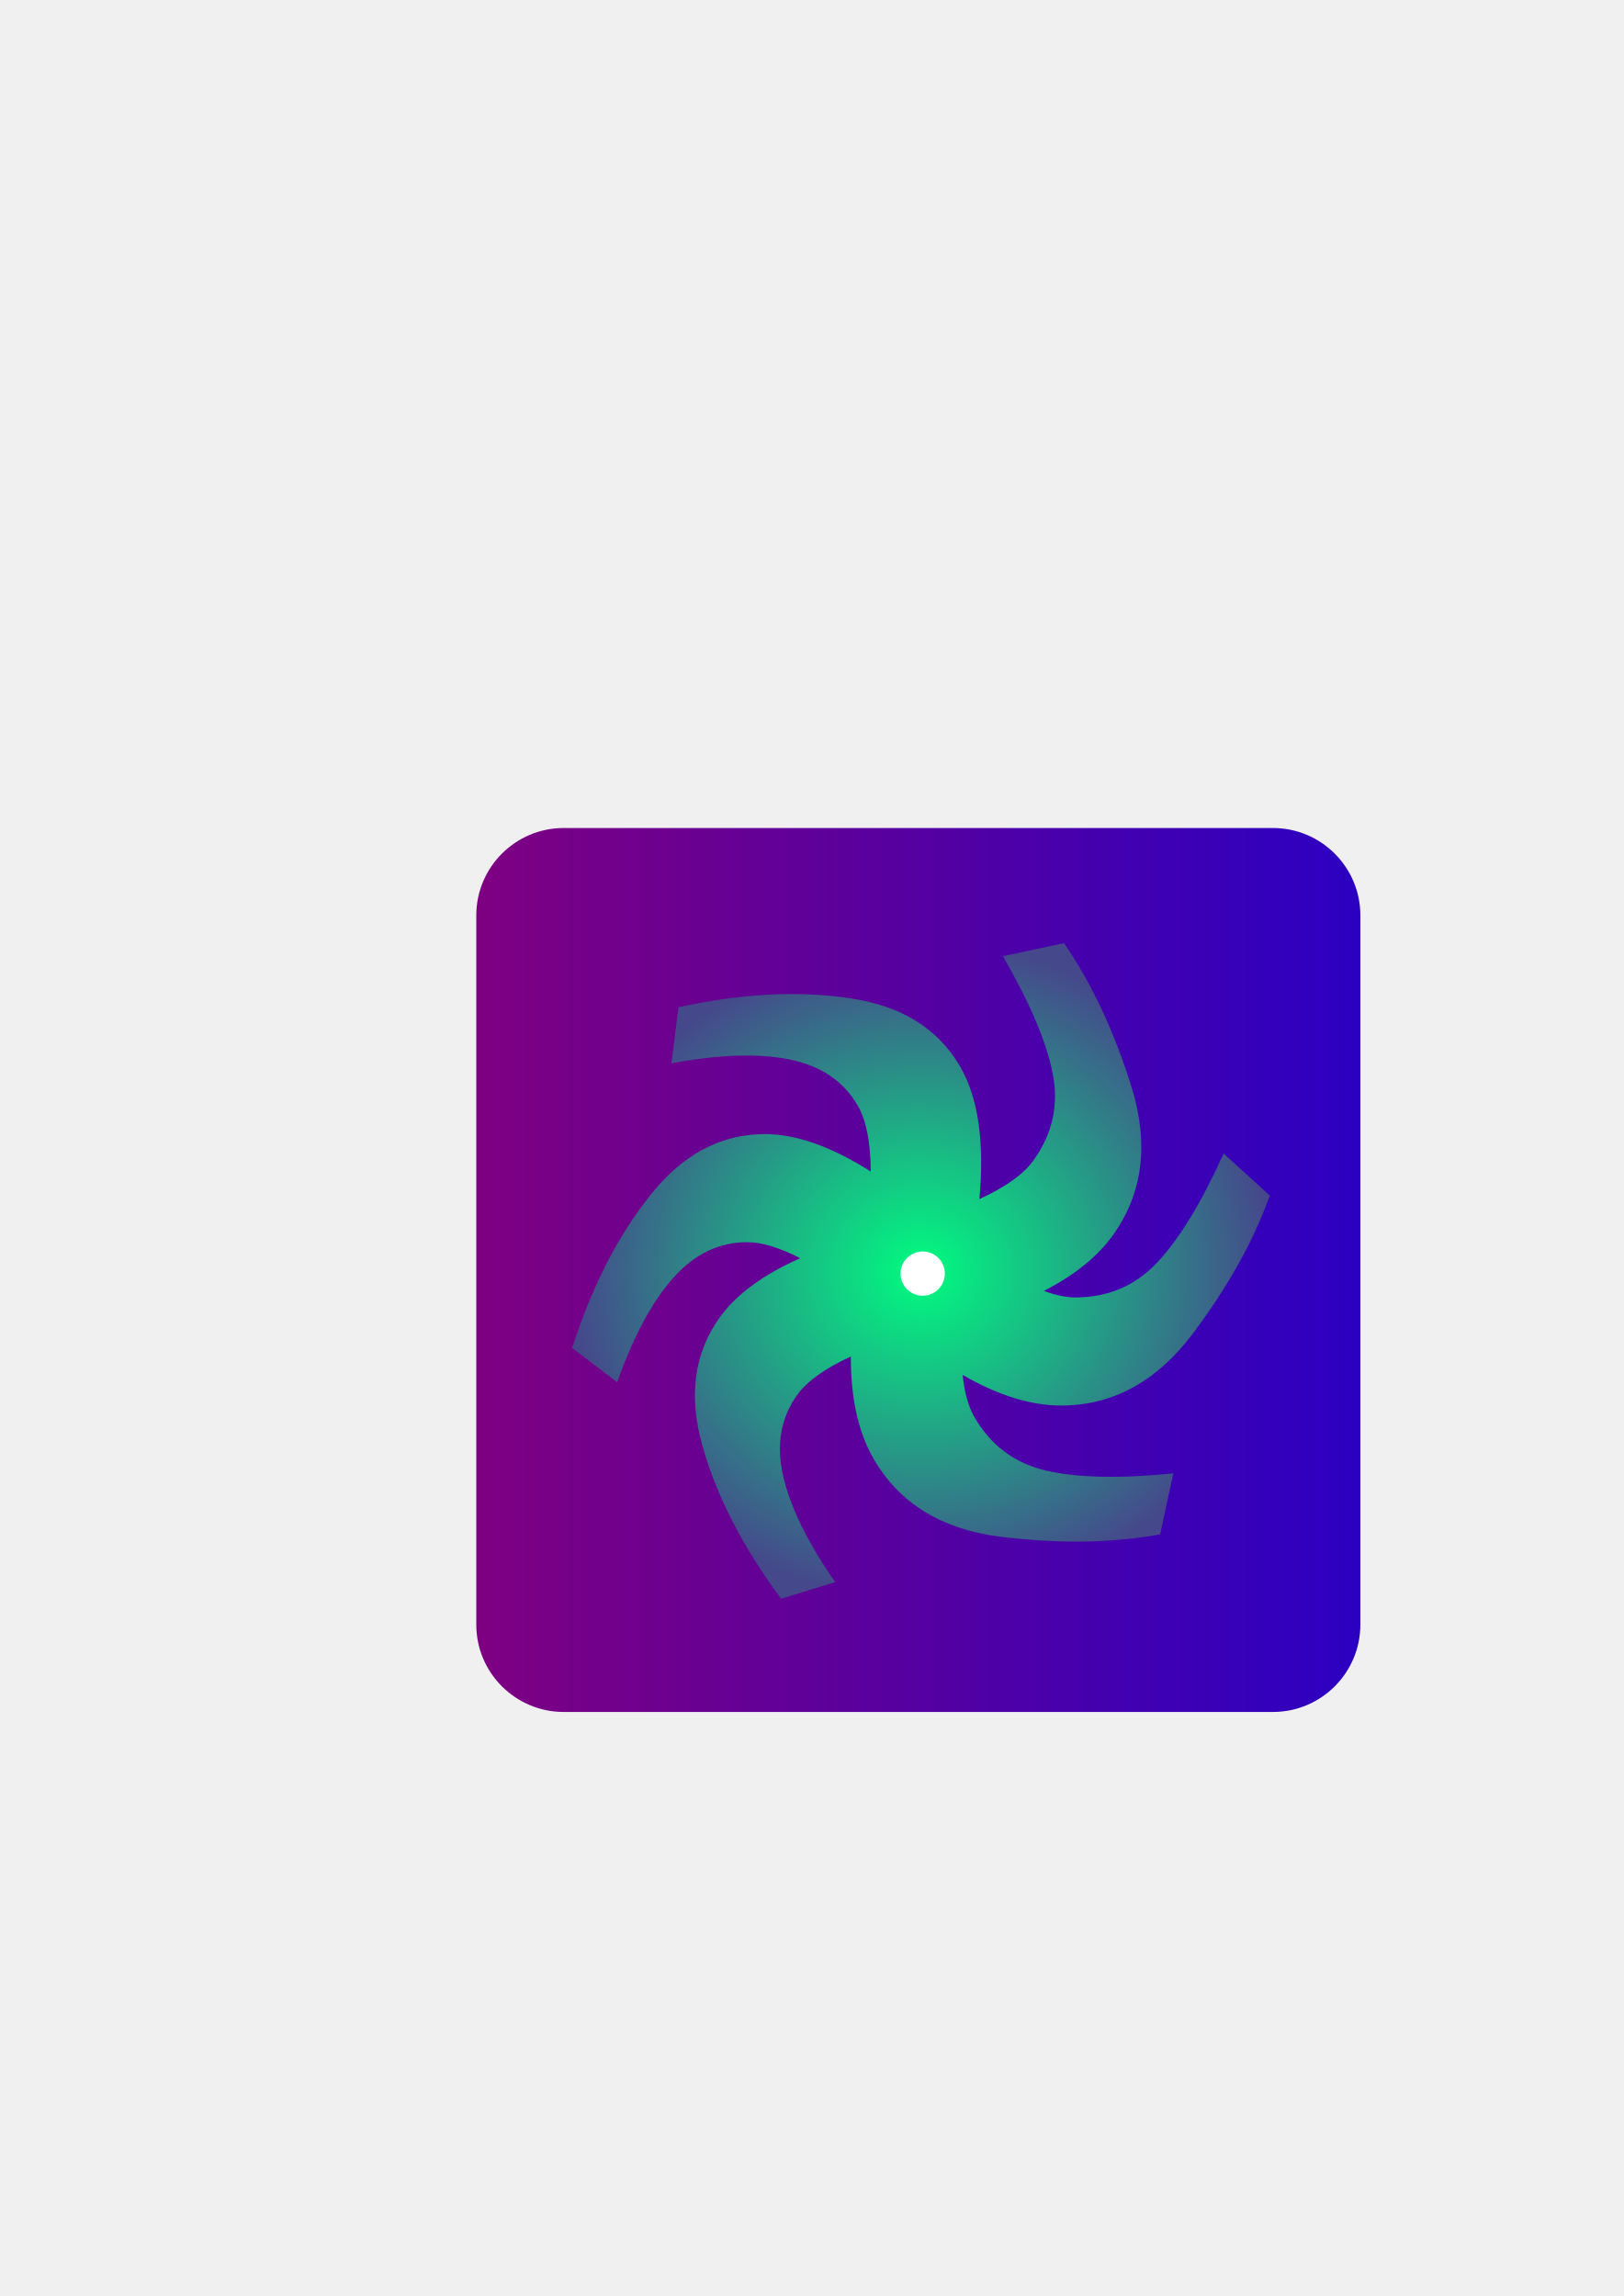
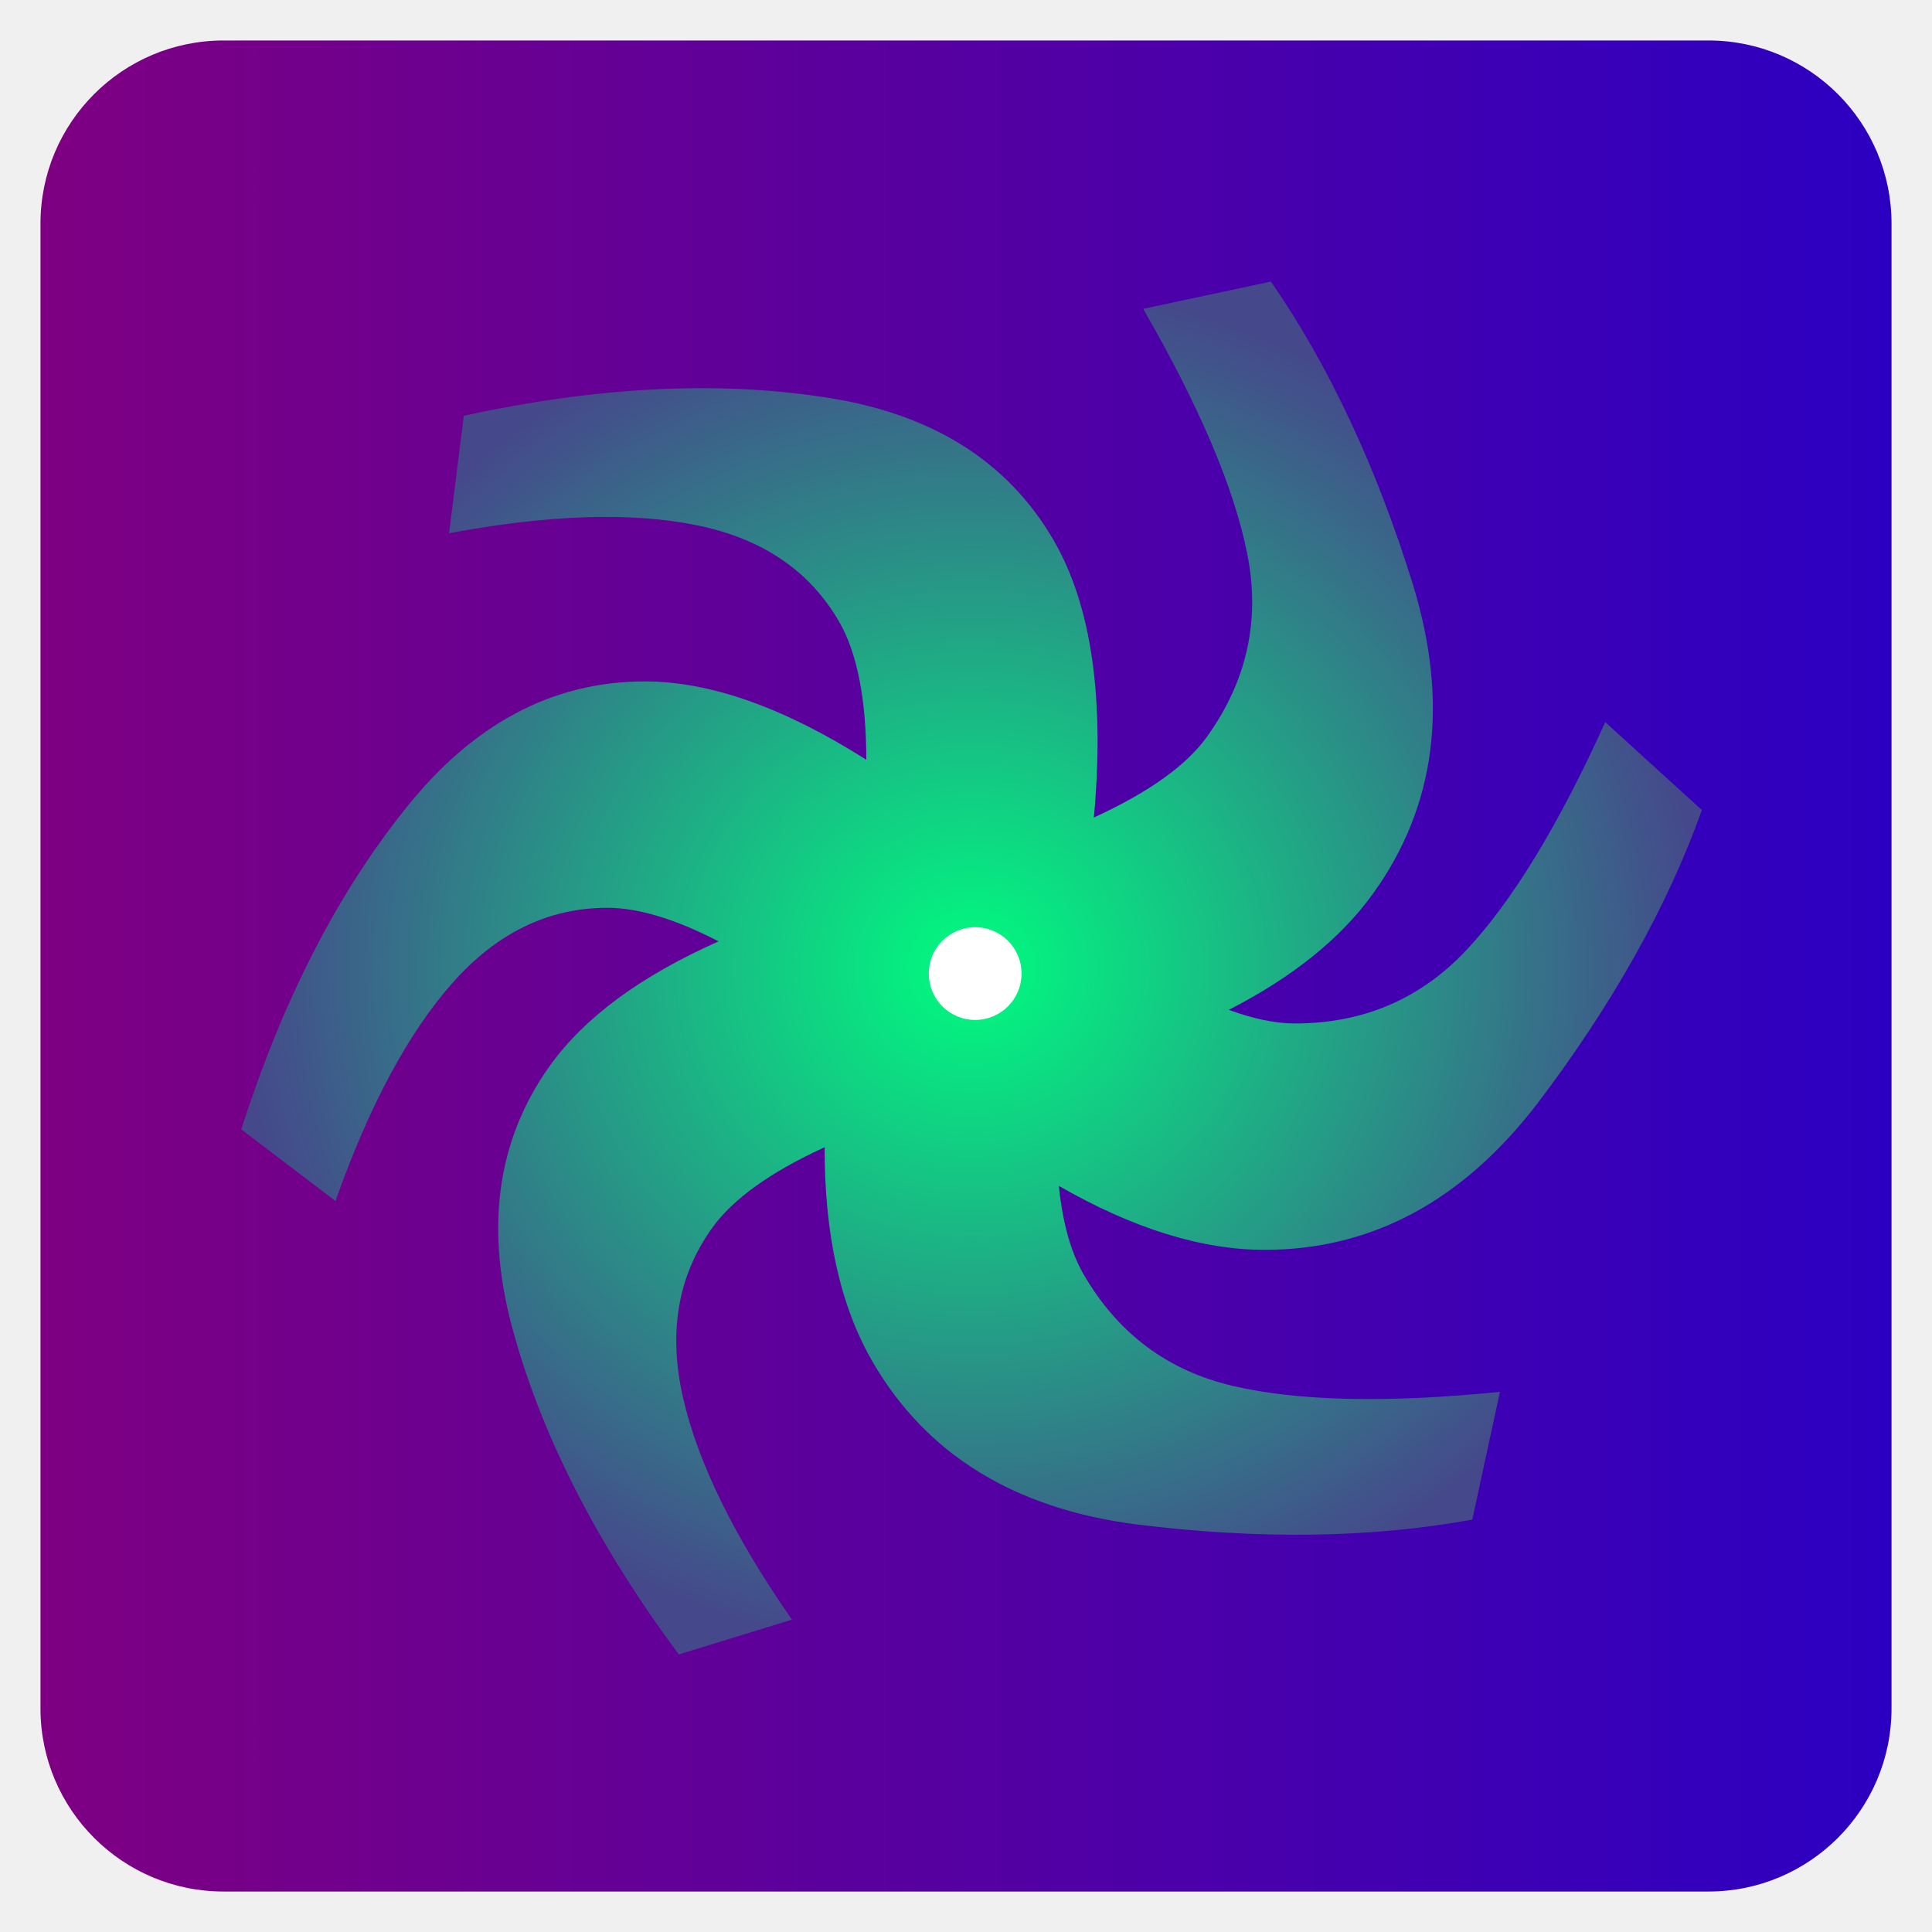
- <svg xmlns="http://www.w3.org/2000/svg" xmlns:xlink="http://www.w3.org/1999/xlink" width="210mm" height="297mm" viewBox="0 0 210 297" version="1.1" id="svg5">
+ <svg xmlns="http://www.w3.org/2000/svg" xmlns:xlink="http://www.w3.org/1999/xlink" width="119.343mm" height="119.343mm" viewBox="0 0 119.343 119.343" version="1.1" id="svg5">
  <defs id="defs2">
    <linearGradient id="linearGradient2908">
      <stop style="stop-color:#00fc80;stop-opacity:1;" offset="0" id="stop2904" />
      <stop style="stop-color:#45498b;stop-opacity:1;" offset="1" id="stop2906" />
    </linearGradient>
    <linearGradient id="linearGradient2891">
      <stop style="stop-color:#800080;stop-opacity:1;" offset="0" id="stop2887" />
      <stop style="stop-color:#2a00c3;stop-opacity:1;" offset="1" id="stop2889" />
    </linearGradient>
    <linearGradient xlink:href="#linearGradient2891" id="linearGradient2893" x1="47.414" y1="148.917" x2="166.757" y2="148.917" gradientUnits="userSpaceOnUse" gradientTransform="translate(11.68482,15.36207)" />
    <radialGradient xlink:href="#linearGradient2908" id="radialGradient2912" cx="119.114" cy="164.403" fx="119.114" fy="164.403" r="45.114" gradientTransform="matrix(1,0,0,0.9399009,0,9.880451)" gradientUnits="userSpaceOnUse" />
  </defs>
-   <g id="layer1">
-     <path style="fill:#241c1c;fill-opacity:0;stroke:#000000;stroke-width:5;stroke-opacity:0" id="path897" d="M 166.557,205.367 16.462,224.912 -103.492,132.599 -123.037,-17.496 -30.724,-137.45 119.371,-156.995 239.325,-64.682 258.87,85.413 Z" />
+   <g id="layer1" transform="translate(-59.09891,-104.6077)">
    <rect style="opacity:1;fill:url(#linearGradient2893);fill-opacity:1;stroke:#000000;stroke-width:5;stroke-opacity:0" id="rect2538" width="114.343" height="114.343" x="61.599" y="107.108" ry="11.314" />
-     <path id="text2774" style="font-style:normal;font-variant:normal;font-weight:normal;font-stretch:normal;font-size:121.635px;line-height:1.25;font-family:Cambria;-inkscape-font-specification:Cambria;letter-spacing:0px;word-spacing:0px;stroke-width:4.437;fill:url(#radialGradient2912);fill-opacity:1" d="m 137.608,122 -7.895,1.684 c 3.495,6.06 5.642,11.121 6.441,15.185 0.799,4.064 -0.034,7.814 -2.499,11.25 -1.275,1.777 -3.609,3.44 -6.986,4.989 0.675,-7.38 -0.148,-13.093 -2.482,-17.121 -2.868,-4.951 -7.642,-7.906 -14.323,-8.866 -6.622,-0.993 -13.994,-0.604 -22.115,1.169 l -0.912,7.256 c 6.155,-1.151 11.254,-1.316 15.295,-0.495 4.042,0.821 6.973,2.803 8.794,5.946 1.12,1.933 1.679,4.785 1.687,8.541 -5.085,-3.222 -9.648,-4.839 -13.686,-4.839 -5.722,0 -10.672,2.65 -14.851,7.949 C 79.896,159.88 76.537,166.453 74,174.369 l 5.821,4.427 c 2.09,-5.903 4.503,-10.397 7.239,-13.483 2.736,-3.086 5.921,-4.629 9.553,-4.629 1.916,0 4.209,0.694 6.876,2.074 -4.799,2.132 -8.273,4.685 -10.41,7.663 -3.336,4.649 -4.069,10.216 -2.2,16.701 1.815,6.446 5.198,13.007 10.149,19.683 l 6.991,-2.148 c -3.578,-5.139 -5.823,-9.72 -6.735,-13.742 -0.912,-4.022 -0.309,-7.509 1.809,-10.46 1.284,-1.789 3.603,-3.449 6.946,-4.981 -0.013,5.403 0.971,9.818 2.955,13.243 3.317,5.726 8.747,9.078 16.291,10.055 7.601,0.944 14.521,0.844 20.759,-0.297 l 1.709,-7.89 c -6.961,0.698 -12.458,0.576 -16.491,-0.365 -4.034,-0.941 -7.111,-3.24 -9.231,-6.9 -0.783,-1.352 -1.29,-3.176 -1.527,-5.459 4.579,2.63 8.817,3.952 12.708,3.952 6.617,0 12.239,-3.018 16.867,-9.055 4.627,-6.104 8.01,-12.141 10.149,-18.111 l -5.97,-5.433 c -2.886,6.372 -5.747,11.068 -8.583,14.087 -2.836,3.019 -6.369,4.528 -10.598,4.528 -1.199,0 -2.56,-0.287 -4.072,-0.84 3.95,-2.025 6.931,-4.423 8.924,-7.201 3.858,-5.376 4.684,-11.704 2.476,-18.983 -2.262,-7.318 -5.195,-13.586 -8.798,-18.805 z" />
+     <path id="text2774" style="font-style:normal;font-variant:normal;font-weight:normal;font-stretch:normal;font-size:121.635px;line-height:1.25;font-family:Cambria;-inkscape-font-specification:Cambria;letter-spacing:0px;word-spacing:0px;fill:url(#radialGradient2912);fill-opacity:1;stroke-width:4.437" d="m 137.608,122 -7.895,1.684 c 3.495,6.06 5.642,11.121 6.441,15.185 0.799,4.064 -0.034,7.814 -2.499,11.25 -1.275,1.777 -3.609,3.44 -6.986,4.989 0.675,-7.38 -0.148,-13.093 -2.482,-17.121 -2.868,-4.951 -7.642,-7.906 -14.323,-8.866 -6.622,-0.993 -13.994,-0.604 -22.115,1.169 l -0.912,7.256 c 6.155,-1.151 11.254,-1.316 15.295,-0.495 4.042,0.821 6.973,2.803 8.794,5.946 1.12,1.933 1.679,4.785 1.687,8.541 -5.085,-3.222 -9.648,-4.839 -13.686,-4.839 -5.722,0 -10.672,2.65 -14.851,7.949 C 79.896,159.88 76.537,166.453 74,174.369 l 5.821,4.427 c 2.09,-5.903 4.503,-10.397 7.239,-13.483 2.736,-3.086 5.921,-4.629 9.553,-4.629 1.916,0 4.209,0.694 6.876,2.074 -4.799,2.132 -8.273,4.685 -10.41,7.663 -3.336,4.649 -4.069,10.216 -2.2,16.701 1.815,6.446 5.198,13.007 10.149,19.683 l 6.991,-2.148 c -3.578,-5.139 -5.823,-9.72 -6.735,-13.742 -0.912,-4.022 -0.309,-7.509 1.809,-10.46 1.284,-1.789 3.603,-3.449 6.946,-4.981 -0.013,5.403 0.971,9.818 2.955,13.243 3.317,5.726 8.747,9.078 16.291,10.055 7.601,0.944 14.521,0.844 20.759,-0.297 l 1.709,-7.89 c -6.961,0.698 -12.458,0.576 -16.491,-0.365 -4.034,-0.941 -7.111,-3.24 -9.231,-6.9 -0.783,-1.352 -1.29,-3.176 -1.527,-5.459 4.579,2.63 8.817,3.952 12.708,3.952 6.617,0 12.239,-3.018 16.867,-9.055 4.627,-6.104 8.01,-12.141 10.149,-18.111 l -5.97,-5.433 c -2.886,6.372 -5.747,11.068 -8.583,14.087 -2.836,3.019 -6.369,4.528 -10.598,4.528 -1.199,0 -2.56,-0.287 -4.072,-0.84 3.95,-2.025 6.931,-4.423 8.924,-7.201 3.858,-5.376 4.684,-11.704 2.476,-18.983 -2.262,-7.318 -5.195,-13.586 -8.798,-18.805 z" />
    <circle style="opacity:1;fill:#ffffff;fill-opacity:1;stroke:#000000;stroke-width:1.832;stroke-opacity:0" id="path4420" cx="119.337" cy="164.747" r="2.864" />
  </g>
</svg>
